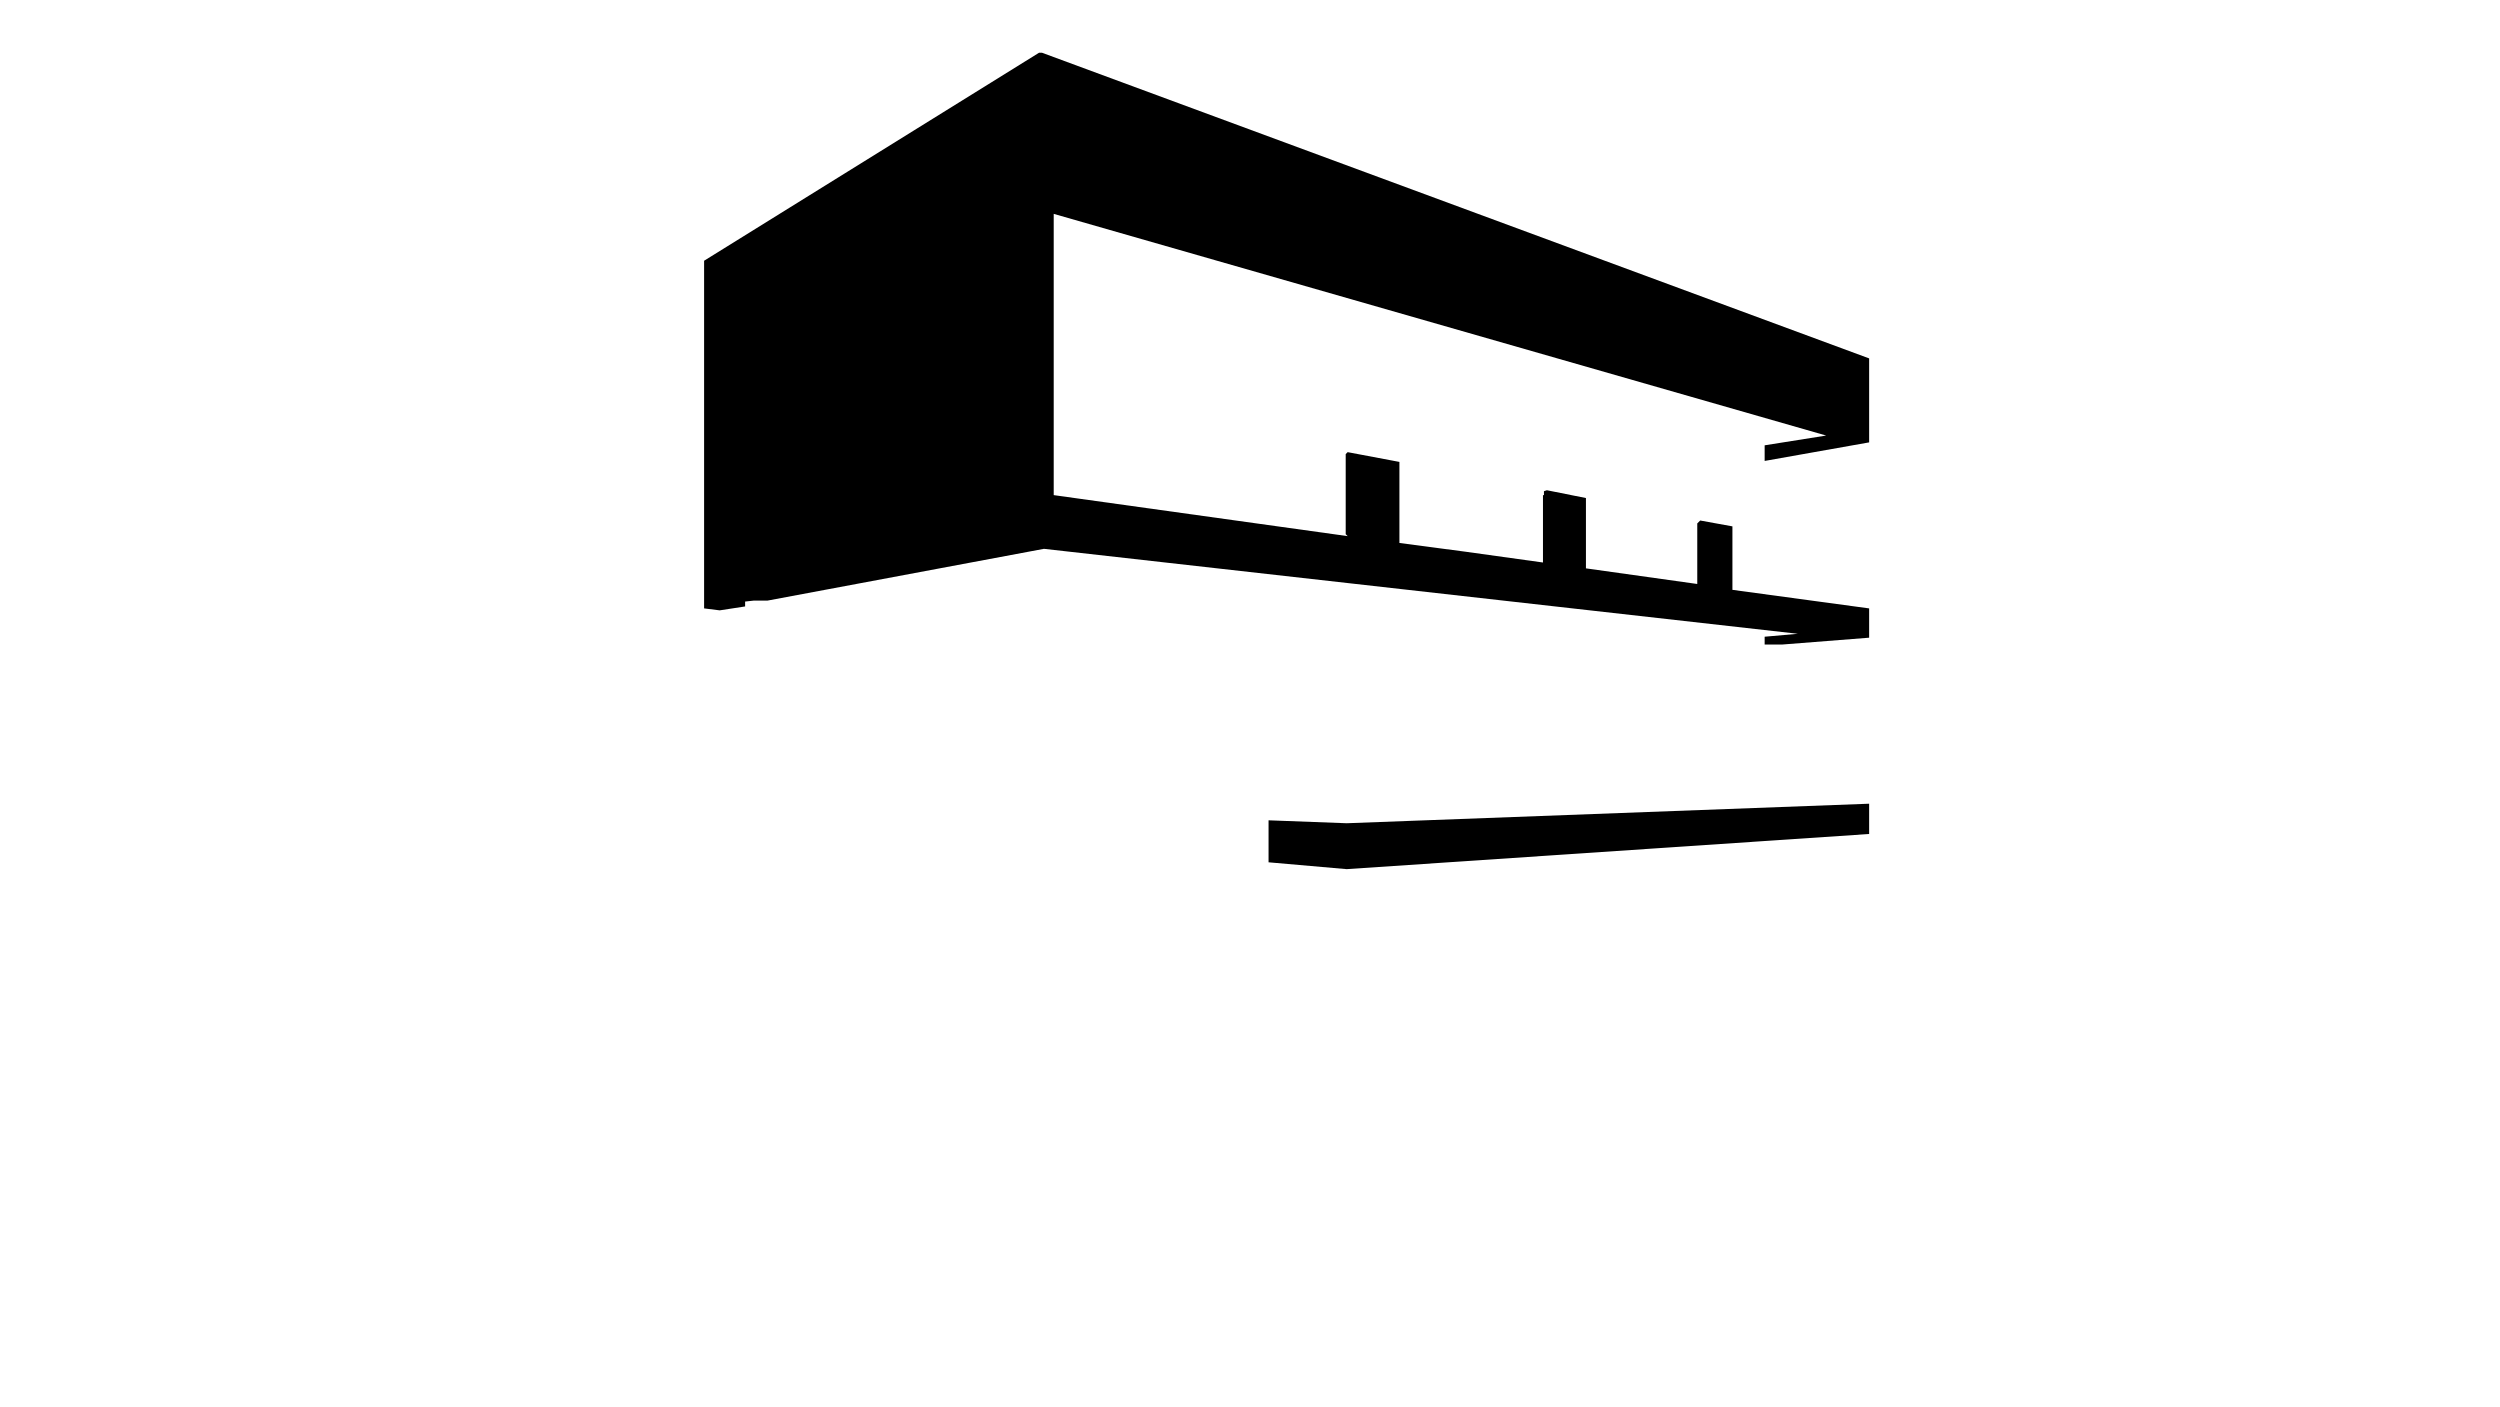
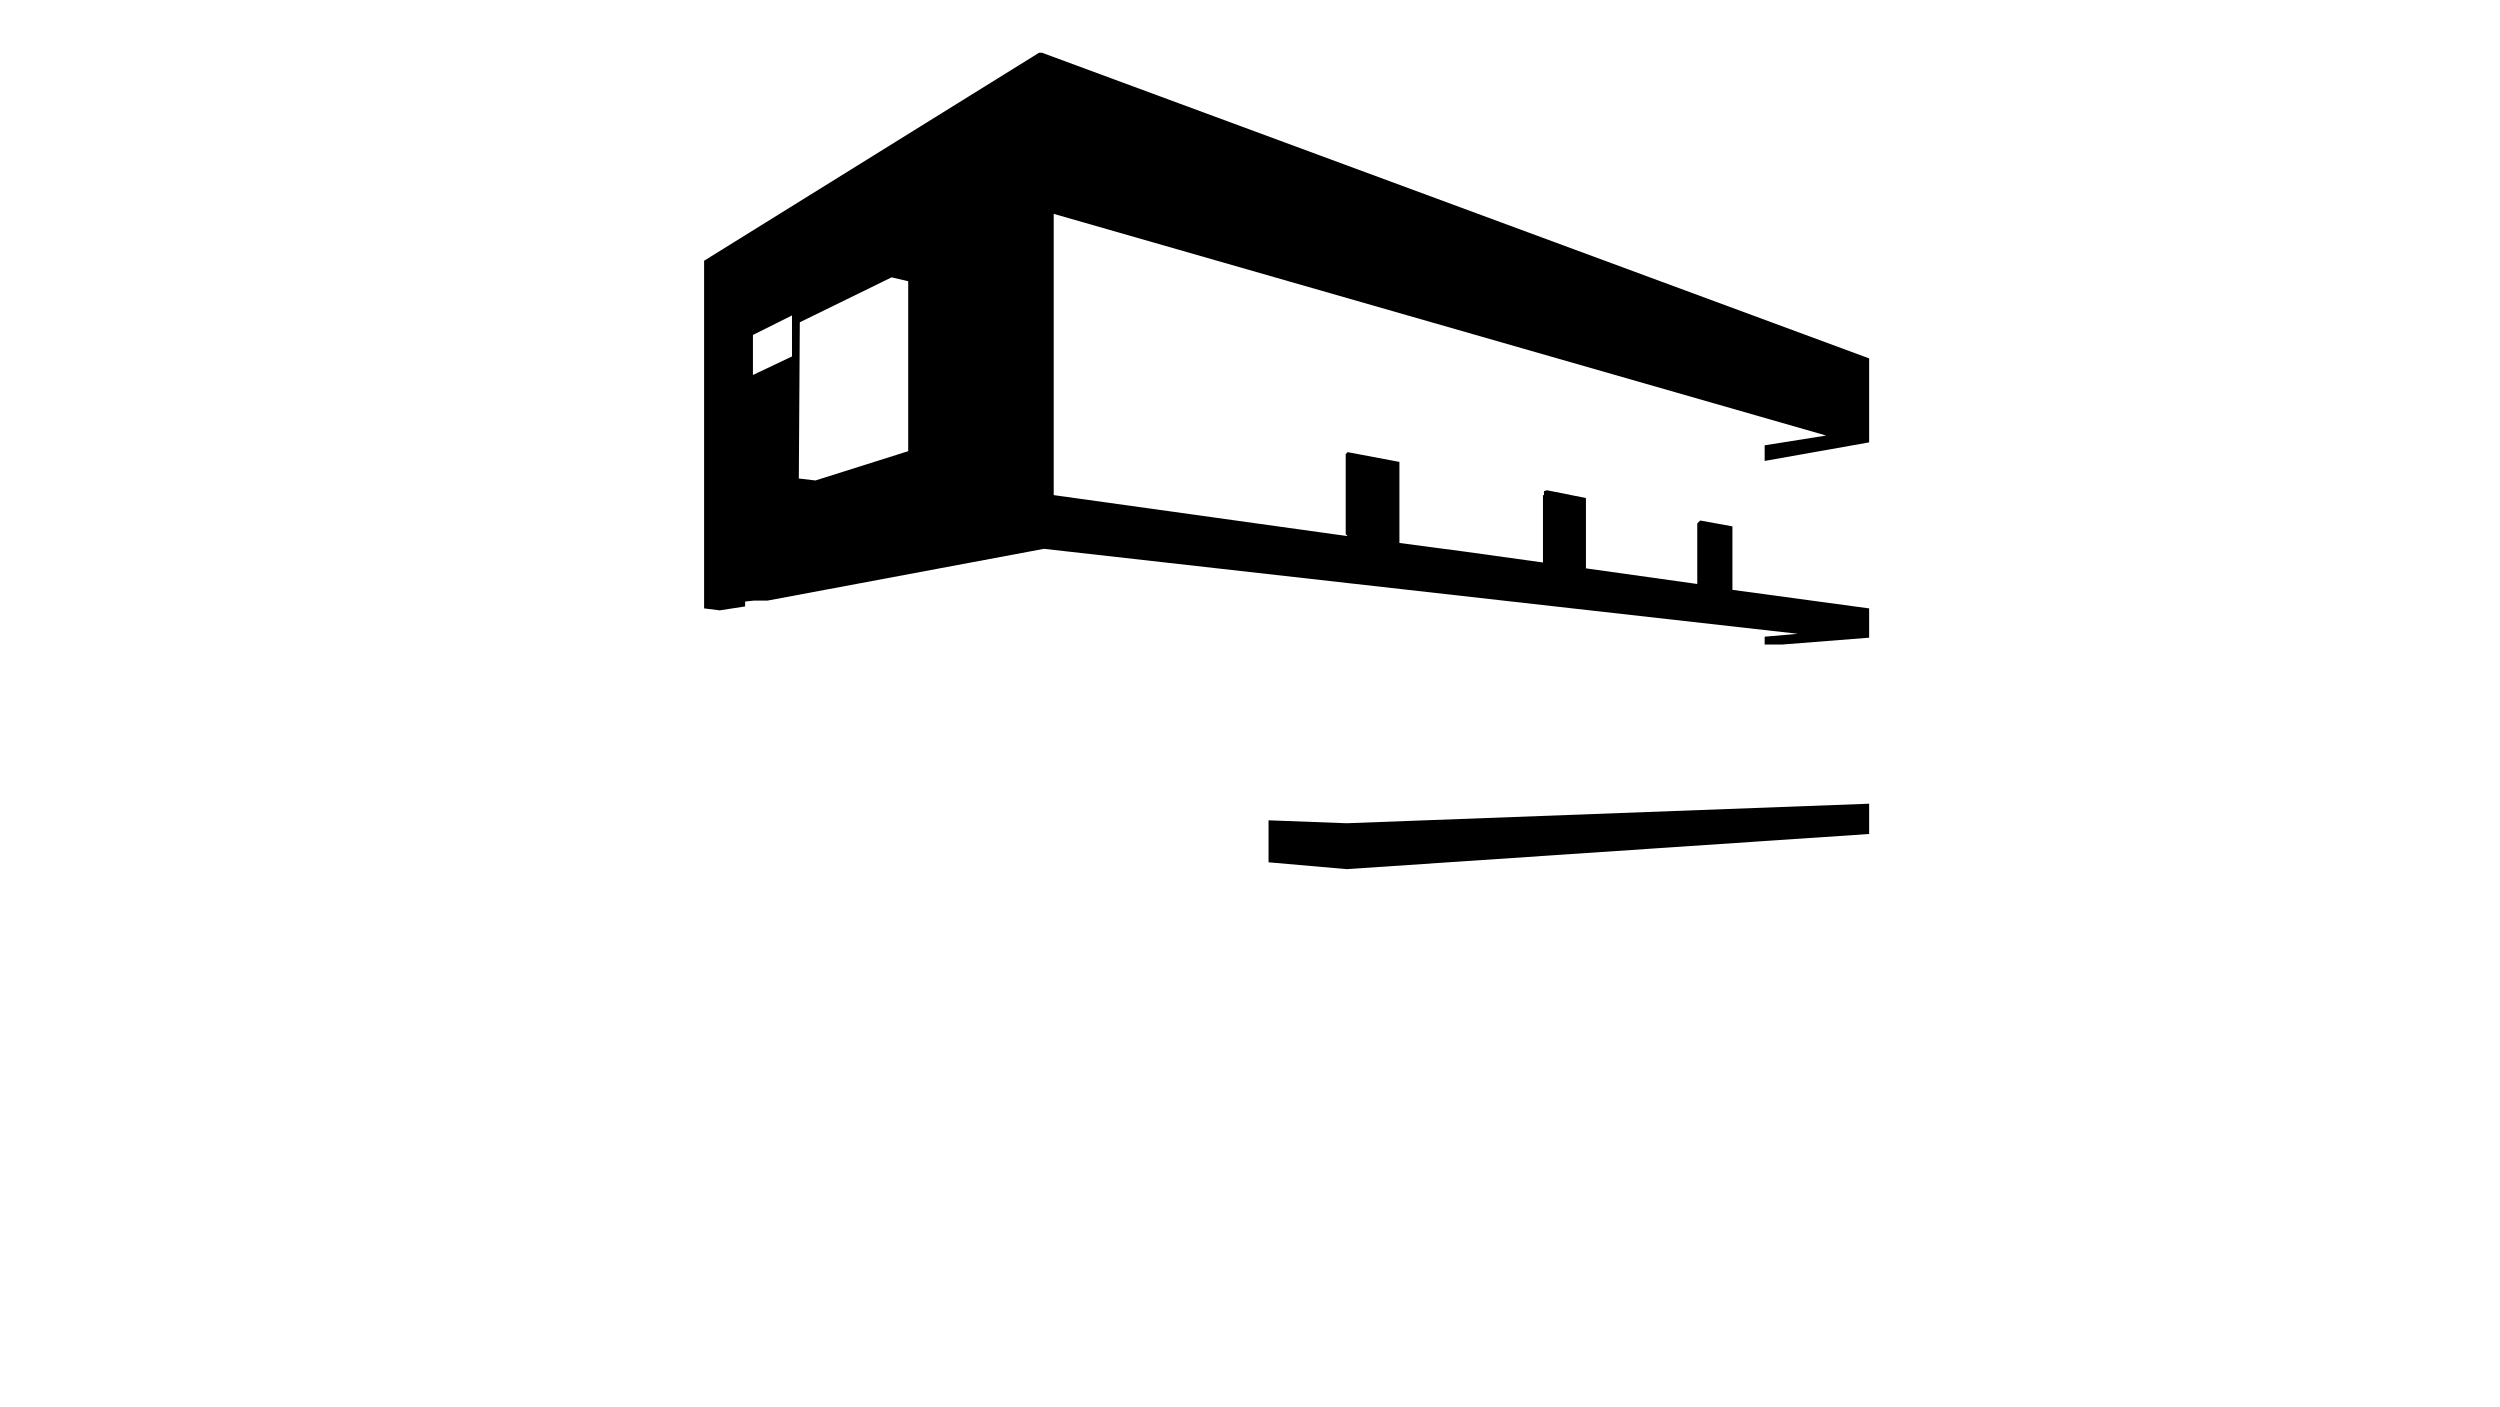
<svg xmlns="http://www.w3.org/2000/svg" width="1280" height="720" viewBox="0 0 1280 720" fill="none">
-   <path d="M957 427L689.5 445L649.5 441.5V420L689.5 421.5L957 411.5V427ZM533.5 27L957 183.5V226.5L903.5 236V228L935 223L539.5 109.5V253.5L690 274.5L689 273.5V232.5L690 231.5L716.5 236.5V278L750.5 282.5L790 288V253.5H790.5V251.5L792 251L812 255V291L869 299V268L870.5 266.5L887 269.5V302L957 311.5V326.5L912.5 330H903.5V326L920.5 324.5L534.5 281L393 307.5H386L381.5 308V310.5L368.5 312.5L360.5 311.5V133.5L532 27H533.5Z" fill="black" />
+   <path d="M957 427L689.5 445L649.5 441.5V420L689.5 421.5L957 411.5V427ZM957 183.5V226.5L903.5 236V228L935 223L539.5 109.5V253.5L690 274.5L689 273.5V232.5L690 231.5L716.5 236.5V278L750.5 282.5L790 288V253.5H790.5V251.5L792 251L812 255V291L869 299V268L870.5 266.5L887 269.5V302L957 311.5V326.5L912.5 330H903.5V326L920.5 324.5L534.5 281L393 307.5H386L381.5 308V310.5L368.5 312.5L360.5 311.5V133.5L532 27H533.5L957 183.5ZM409.5 165L409 245L417.5 246L465 231V144L456.5 142L409.5 165ZM385.5 171.5V192L405.5 182.5V161.5L385.5 171.5Z" fill="black" />
</svg>
